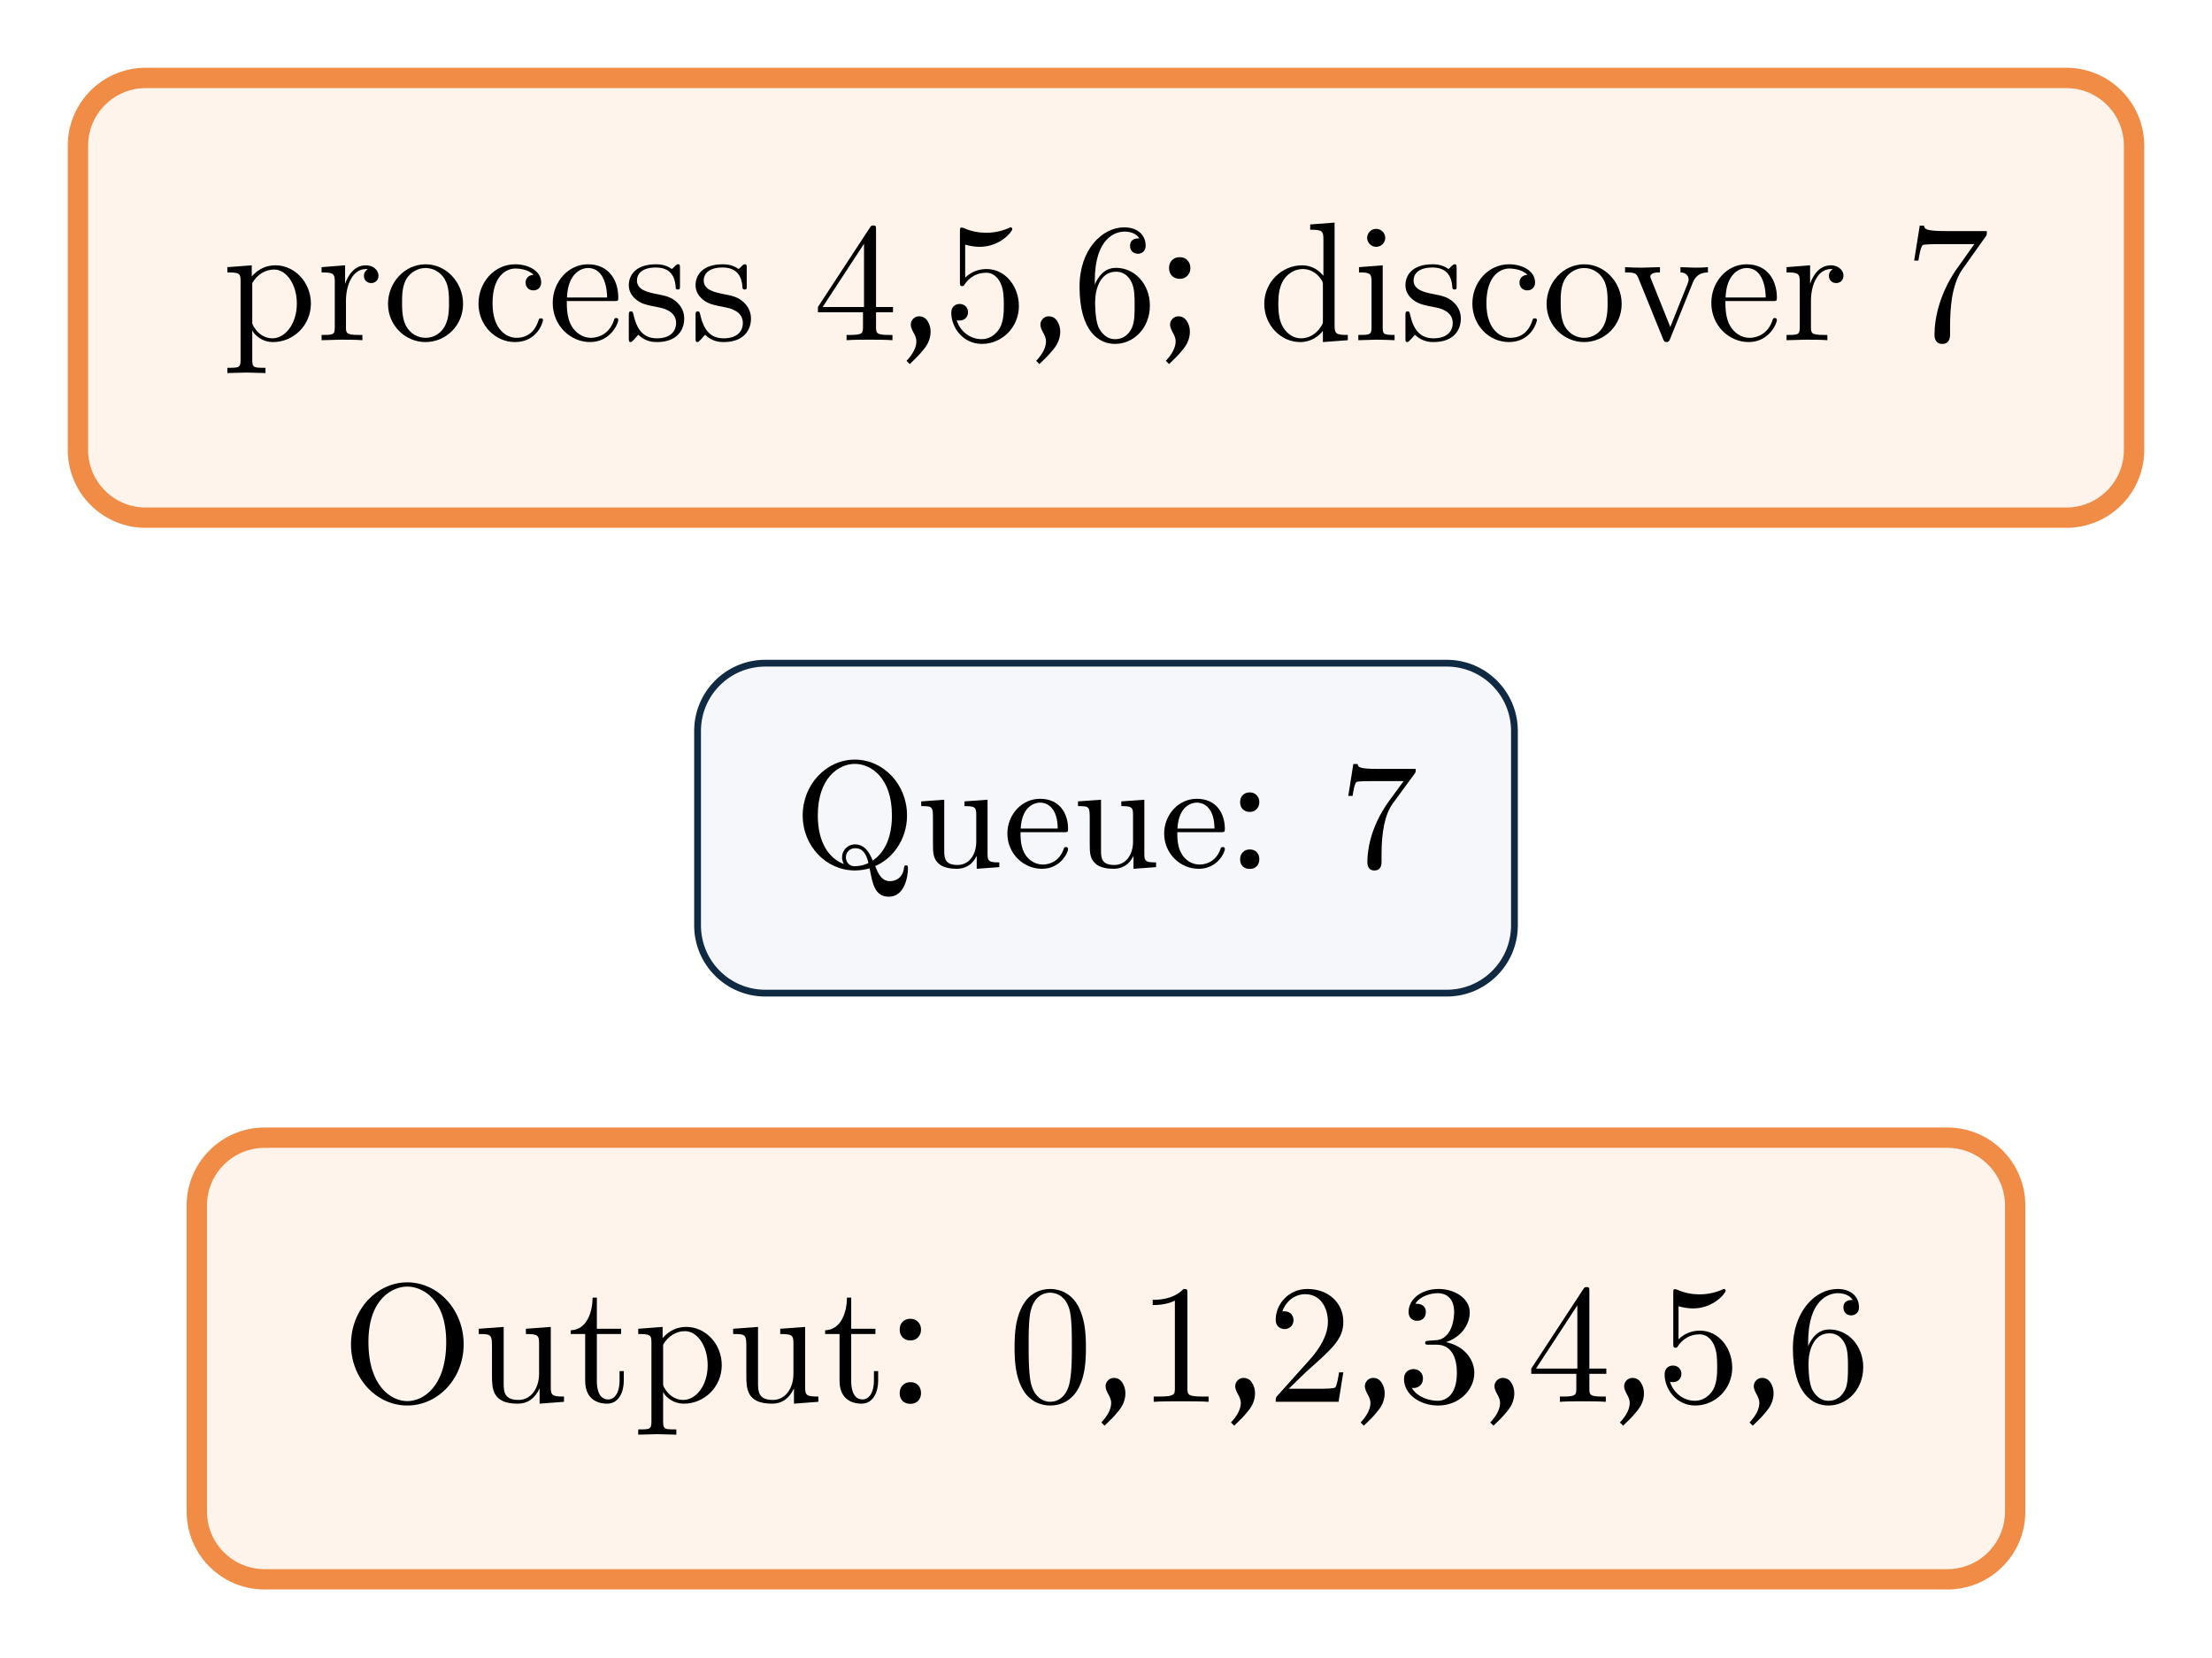
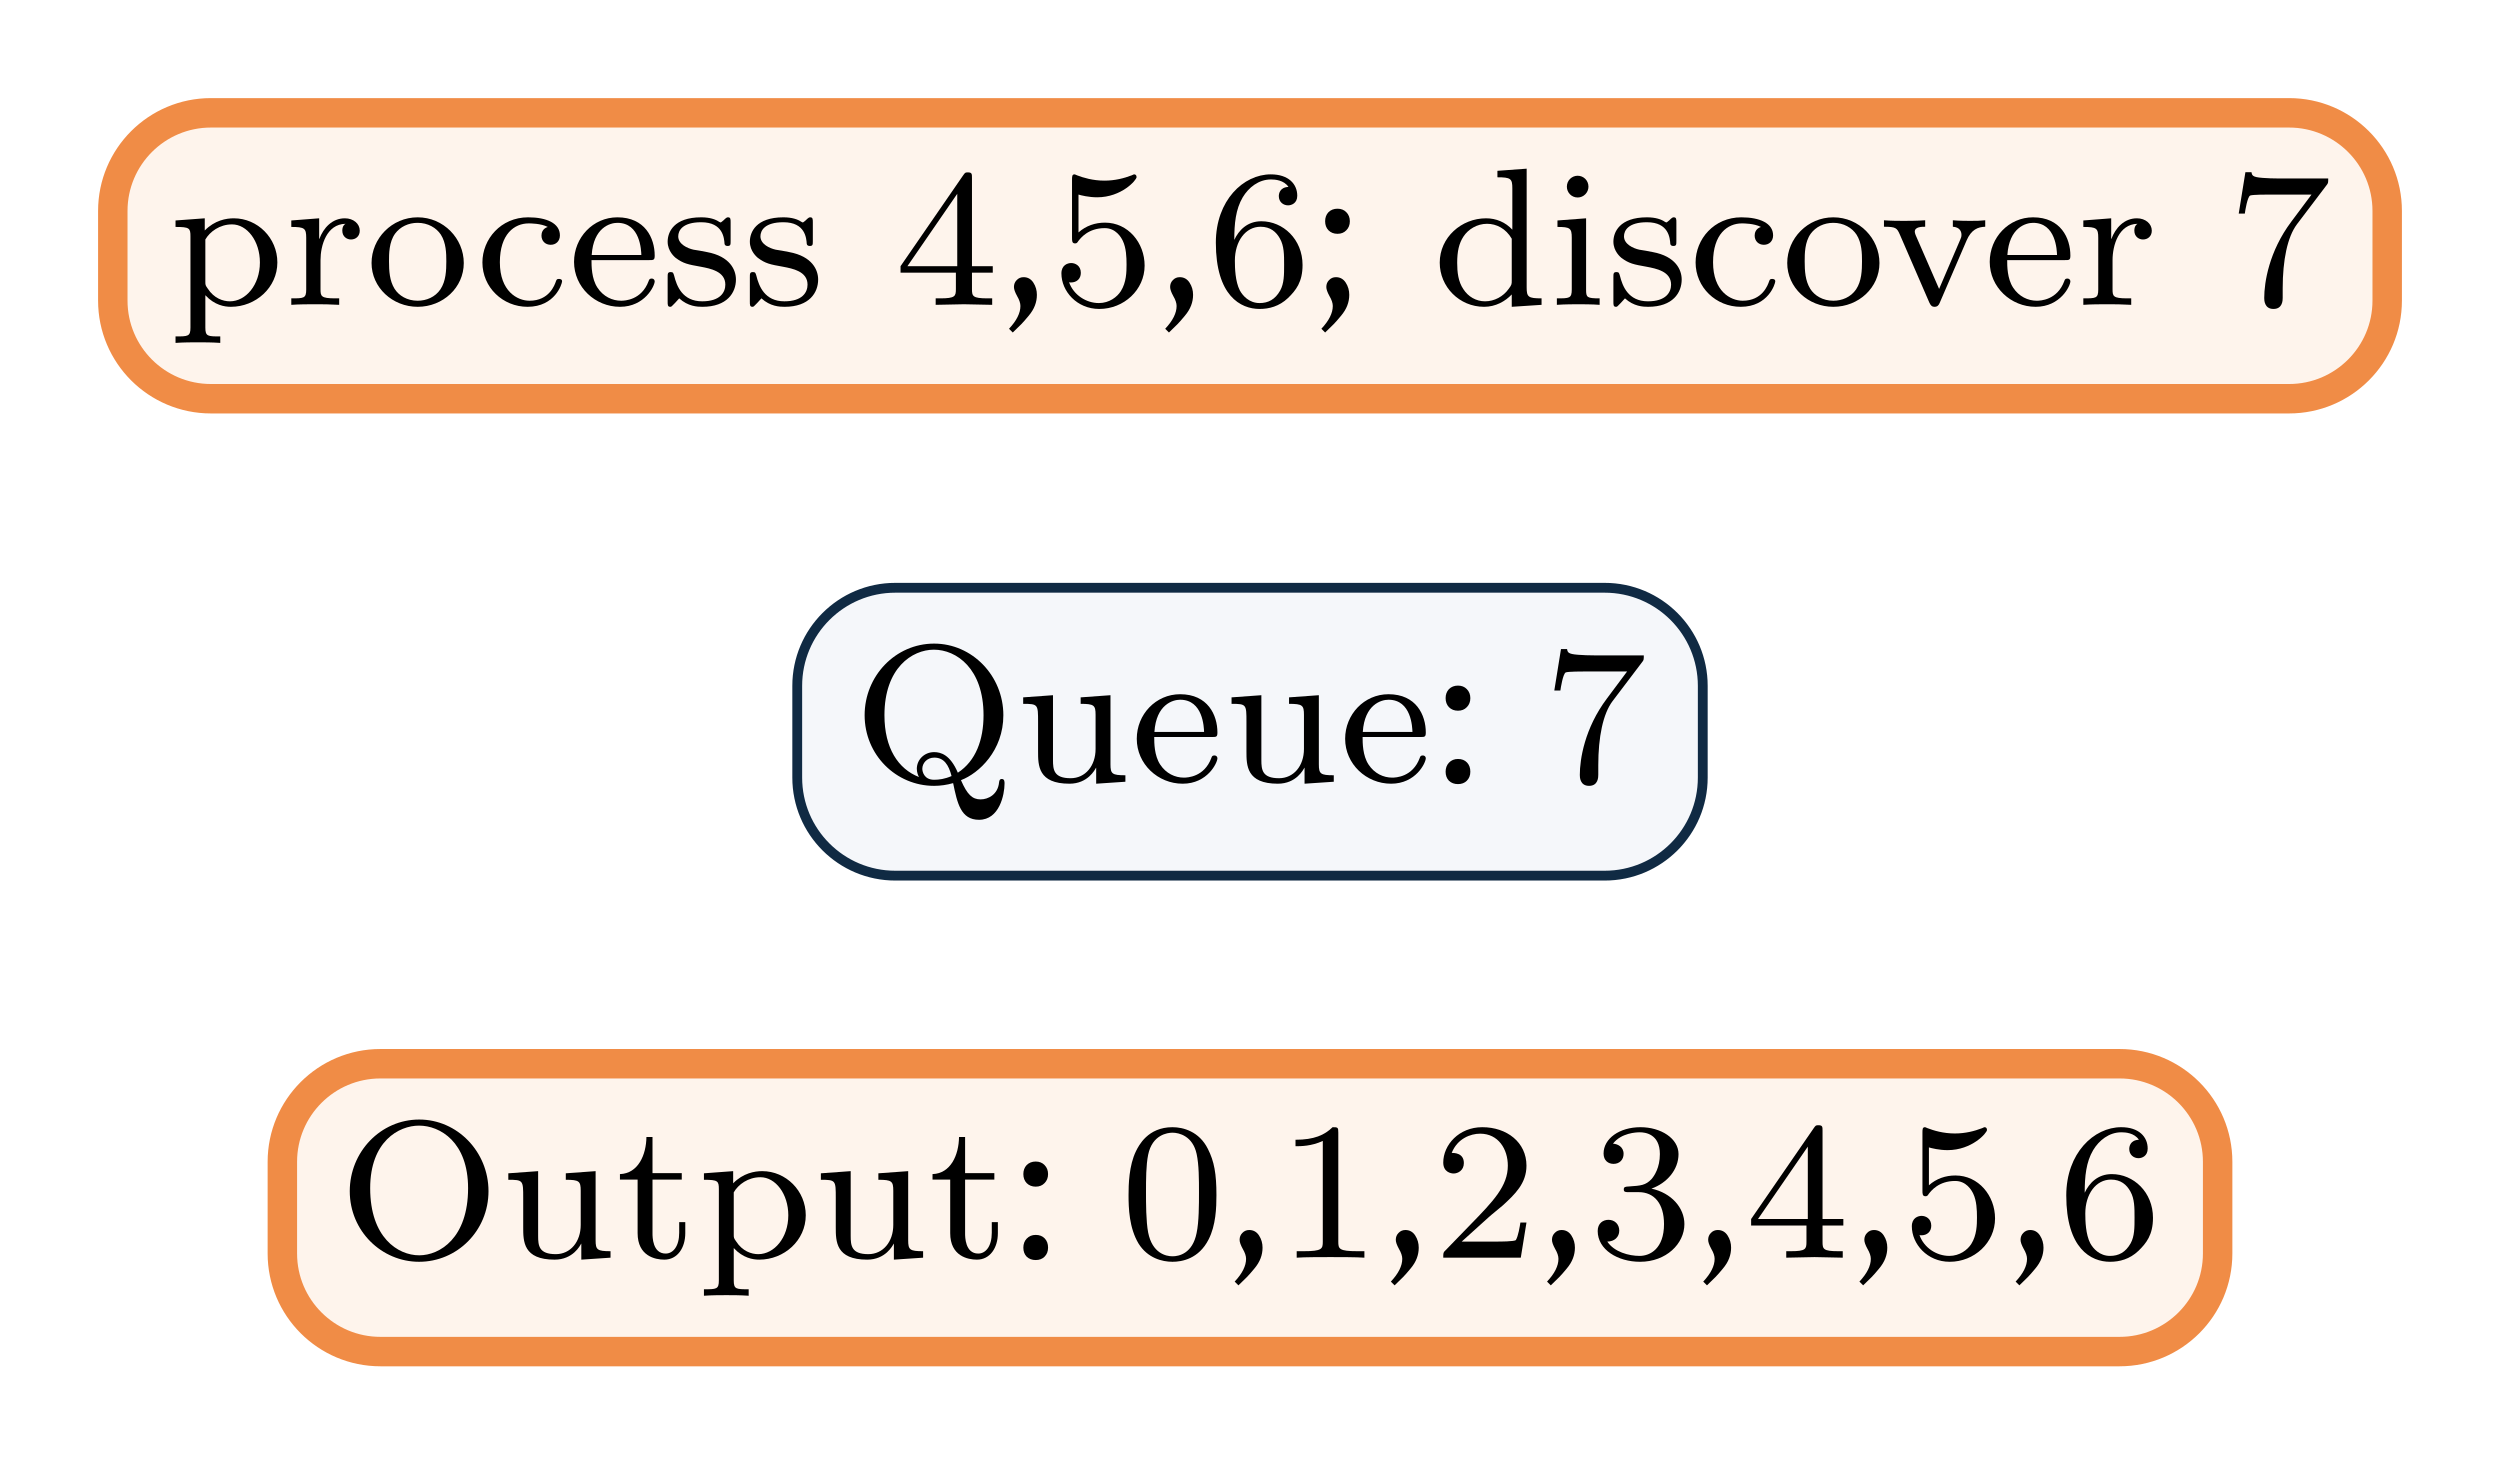
- <svg xmlns="http://www.w3.org/2000/svg" xmlns:xlink="http://www.w3.org/1999/xlink" version="1.1" width="130.044pt" height="97.437pt" viewBox="0 0 130.044 97.437">
+ <svg xmlns="http://www.w3.org/2000/svg" xmlns:xlink="http://www.w3.org/1999/xlink" version="1.1" width="101.548pt" height="59.483pt" viewBox="0 0 101.548 59.483">
  <defs>
-     <path id="g2-50" d="M3.83-1.067C3.83-1.13 3.785-1.184 3.705-1.184C3.615-1.184 3.588-1.121 3.579-1.085C3.274-.17 2.476-.152 2.341-.152C1.911-.152 1.543-.395 1.337-.7C1.041-1.139 1.032-1.677 1.032-2.054H3.588C3.785-2.054 3.83-2.054 3.83-2.243C3.83-3.166 3.328-4.019 2.18-4.019C1.103-4.019 .26-3.086 .26-1.973C.26-.798 1.202 .099 2.296 .099S3.83-.861 3.83-1.067ZM3.22-2.269H1.041C1.121-3.651 1.929-3.794 2.18-3.794C2.673-3.794 3.211-3.418 3.22-2.269Z" />
-     <path id="g2-90" d="M6.701 .081C6.701 0 6.701-.108 6.584-.108C6.521-.108 6.485-.054 6.476-.009C6.405 .771 5.795 .825 5.651 .825C5.167 .825 4.978 .44 4.772-.063C5.732-.457 6.647-1.561 6.647-3.041C6.647-4.871 5.256-6.324 3.579-6.324S.511-4.862 .511-3.041S1.911 .197 3.579 .197C3.893 .197 4.234 .135 4.449 .072C4.611 .96 4.745 1.74 5.579 1.74C6.512 1.74 6.701 .538 6.701 .081ZM5.759-3.041C5.759-1.857 5.4-.906 4.629-.386C4.449-.834 4.171-1.337 3.588-1.337C3.148-1.337 2.826-.987 2.826-.574C2.826-.359 2.933-.179 2.933-.179C2.063-.511 1.399-1.435 1.399-3.041C1.399-5.265 2.646-6.073 3.579-6.073S5.759-5.274 5.759-3.041ZM4.377-.242C4.117-.108 3.812-.054 3.579-.054C3.139-.054 3.05-.431 3.05-.574C3.05-.843 3.247-1.112 3.597-1.112C4.072-1.112 4.261-.736 4.377-.242Z" />
-     <path id="g2-100" d="M4.476-5.777H2.243C1.112-5.777 1.085-5.893 1.058-6.064H.807L.511-4.189H.762C.798-4.395 .87-4.898 .987-5.005C1.049-5.059 1.758-5.059 1.884-5.059H3.767L2.906-3.884C1.74-2.278 1.633-.816 1.633-.305C1.633-.206 1.633 .197 2.045 .197C2.467 .197 2.467-.197 2.467-.314V-.753C2.467-2.072 2.664-3.113 3.139-3.758L4.395-5.472C4.476-5.57 4.476-5.588 4.476-5.777Z" />
-     <path id="g2-109" d="M4.907 0V-.278C4.297-.278 4.216-.341 4.216-.78V-3.965L2.861-3.866V-3.588C3.471-3.588 3.552-3.525 3.552-3.086V-1.498C3.552-.7 3.104-.126 2.458-.126C1.713-.126 1.668-.511 1.668-.996V-3.965L.314-3.866V-3.588C1.005-3.588 1.005-3.561 1.005-2.763V-1.417C1.005-.834 1.005-.457 1.417-.144C1.677 .036 2.045 .099 2.404 .099C2.87 .099 3.31-.108 3.57-.646H3.579V.099L4.907 0Z" />
-     <path id="g1-15" d="M1.922-.508Q1.922-.229 1.823 .03Q1.723 .299 1.494 .568Q1.265 .847 1.125 .986T.697 1.404L.508 1.215Q1.086 .598 1.086 .06Q1.086-.159 .916-.448Q.757-.737 .757-.906Q.757-1.116 .896-1.255Q1.036-1.404 1.245-1.404Q1.564-1.404 1.743-1.125T1.922-.508Z" />
-     <path id="g1-29" d="M1.773-4.701Q1.952-4.522 1.952-4.243T1.773-3.785Q1.604-3.606 1.325-3.606T.867-3.785Q.697-3.964 .697-4.243T.867-4.701Q1.046-4.88 1.325-4.88T1.773-4.701ZM1.952-.508Q1.952-.229 1.773-.05Q1.604 .12 1.325 .12T.867-.05Q.697-.229 .697-.508T.867-.966Q1.046-1.155 1.325-1.155Q1.614-1.155 1.783-.976T1.952-.508Z" />
-     <path id="g1-30" d="M1.773-4.701Q1.952-4.522 1.952-4.243T1.773-3.785Q1.604-3.606 1.325-3.606T.867-3.785Q.697-3.964 .697-4.243T.867-4.701Q1.046-4.88 1.325-4.88T1.773-4.701ZM1.922-.508Q1.922-.229 1.823 .03Q1.723 .299 1.494 .568Q1.265 .847 1.125 .986T.697 1.404L.508 1.215Q1.086 .598 1.086 .06Q1.086-.159 .916-.448Q.757-.737 .757-.906Q.757-1.116 .896-1.255Q1.036-1.404 1.245-1.404Q1.564-1.404 1.743-1.125T1.922-.508Z" />
-     <use id="g3-29" xlink:href="#g1-29" transform="scale(.900602)" />
-     <path id="g0-43" d="M4.133-1.185C4.133-1.285 4.034-1.285 4.004-1.285C3.914-1.285 3.894-1.245 3.874-1.185C3.586-.259 2.938-.139 2.57-.139C2.042-.139 1.165-.568 1.165-2.171C1.165-3.795 1.982-4.213 2.51-4.213C2.6-4.213 3.227-4.203 3.576-3.845C3.167-3.815 3.108-3.516 3.108-3.386C3.108-3.127 3.287-2.928 3.566-2.928C3.825-2.928 4.024-3.098 4.024-3.396C4.024-4.074 3.267-4.462 2.5-4.462C1.255-4.462 .339-3.386 .339-2.151C.339-.876 1.325 .11 2.48 .11C3.815 .11 4.133-1.086 4.133-1.185Z" />
-     <path id="g0-47" d="M5.249 0V-.309C4.552-.309 4.472-.378 4.472-.867V-6.912L3.038-6.803V-6.494C3.735-6.494 3.815-6.424 3.815-5.936V-3.785C3.526-4.143 3.098-4.402 2.56-4.402C1.384-4.402 .339-3.426 .339-2.141C.339-.876 1.315 .11 2.45 .11C3.088 .11 3.536-.229 3.785-.548V.11L5.249 0ZM3.785-1.175C3.785-.996 3.785-.976 3.675-.807C3.376-.329 2.928-.11 2.5-.11C2.052-.11 1.693-.369 1.454-.747C1.195-1.155 1.165-1.723 1.165-2.131C1.165-2.5 1.185-3.098 1.474-3.546C1.683-3.855 2.062-4.183 2.6-4.183C2.948-4.183 3.366-4.034 3.675-3.586C3.785-3.416 3.785-3.396 3.785-3.217V-1.175Z" />
-     <path id="g0-50" d="M4.133-1.185C4.133-1.285 4.054-1.305 4.004-1.305C3.914-1.305 3.894-1.245 3.874-1.165C3.526-.139 2.629-.139 2.53-.139C2.032-.139 1.633-.438 1.404-.807C1.106-1.285 1.106-1.942 1.106-2.301H3.884C4.104-2.301 4.133-2.301 4.133-2.51C4.133-3.496 3.596-4.462 2.351-4.462C1.195-4.462 .279-3.436 .279-2.191C.279-.857 1.325 .11 2.47 .11C3.685 .11 4.133-.996 4.133-1.185ZM3.476-2.51H1.116C1.175-3.994 2.012-4.243 2.351-4.243C3.376-4.243 3.476-2.898 3.476-2.51Z" />
-     <path id="g0-56" d="M4.472-2.002C4.472-3.187 3.655-4.183 2.58-4.183C2.102-4.183 1.673-4.024 1.315-3.675V-5.617C1.514-5.558 1.843-5.488 2.161-5.488C3.386-5.488 4.084-6.394 4.084-6.524C4.084-6.584 4.054-6.633 3.984-6.633C3.984-6.633 3.954-6.633 3.904-6.603C3.705-6.514 3.217-6.315 2.55-6.315C2.151-6.315 1.693-6.384 1.225-6.594C1.145-6.623 1.106-6.623 1.106-6.623C1.006-6.623 1.006-6.544 1.006-6.384V-3.436C1.006-3.257 1.006-3.177 1.145-3.177C1.215-3.177 1.235-3.207 1.275-3.267C1.384-3.426 1.753-3.964 2.56-3.964C3.078-3.964 3.327-3.506 3.406-3.327C3.566-2.958 3.586-2.57 3.586-2.072C3.586-1.723 3.586-1.125 3.347-.707C3.108-.319 2.739-.06 2.281-.06C1.554-.06 .986-.588 .817-1.175C.847-1.165 .876-1.155 .986-1.155C1.315-1.155 1.484-1.404 1.484-1.643S1.315-2.131 .986-2.131C.847-2.131 .498-2.062 .498-1.604C.498-.747 1.185 .219 2.301 .219C3.456 .219 4.472-.737 4.472-2.002Z" />
-     <path id="g0-57" d="M4.691-1.643V-1.952H3.695V-6.484C3.695-6.683 3.695-6.743 3.536-6.743C3.446-6.743 3.416-6.743 3.337-6.623L.279-1.952V-1.643H2.928V-.777C2.928-.418 2.908-.309 2.171-.309H1.962V0C2.37-.03 2.888-.03 3.307-.03S4.253-.03 4.661 0V-.309H4.452C3.715-.309 3.695-.418 3.695-.777V-1.643H4.691ZM2.988-1.952H.558L2.988-5.667V-1.952Z" />
-     <path id="g0-66" d="M2.46 0V-.309C1.803-.309 1.763-.359 1.763-.747V-4.402L.369-4.293V-3.984C1.016-3.984 1.106-3.924 1.106-3.436V-.757C1.106-.309 .996-.309 .329-.309V0L1.424-.03C1.773-.03 2.121-.01 2.46 0ZM1.912-6.016C1.912-6.285 1.683-6.544 1.384-6.544C1.046-6.544 .847-6.265 .847-6.016C.847-5.747 1.076-5.488 1.374-5.488C1.713-5.488 1.912-5.767 1.912-6.016Z" />
-     <path id="g0-80" d="M7.181-3.376C7.181-5.408 5.677-7.022 3.864-7.022C2.082-7.022 .558-5.428 .558-3.376C.558-1.335 2.092 .219 3.864 .219C5.677 .219 7.181-1.365 7.181-3.376ZM6.155-3.516C6.155-.876 4.791-.04 3.874-.04C2.918-.04 1.584-.916 1.584-3.516C1.584-6.096 3.038-6.773 3.864-6.773C4.731-6.773 6.155-6.066 6.155-3.516Z" />
-     <path id="g0-81" d="M4.691-2.131C4.691-3.406 3.695-4.462 2.49-4.462C1.245-4.462 .279-3.376 .279-2.131C.279-.847 1.315 .11 2.48 .11C3.685 .11 4.691-.867 4.691-2.131ZM3.864-2.211C3.864-1.853 3.864-1.315 3.645-.876C3.426-.428 2.988-.139 2.49-.139C2.062-.139 1.623-.349 1.355-.807C1.106-1.245 1.106-1.853 1.106-2.211C1.106-2.6 1.106-3.137 1.345-3.576C1.614-4.034 2.082-4.243 2.48-4.243C2.918-4.243 3.347-4.024 3.606-3.596S3.864-2.59 3.864-2.211Z" />
-     <path id="g0-82" d="M4.173 0V-.309H3.855C2.958-.309 2.928-.418 2.928-.787V-6.374C2.928-6.613 2.928-6.633 2.699-6.633C2.082-5.996 1.205-5.996 .886-5.996V-5.687C1.086-5.687 1.673-5.687 2.191-5.946V-.787C2.191-.428 2.161-.309 1.265-.309H.946V0C1.295-.03 2.161-.03 2.56-.03S3.825-.03 4.173 0Z" />
-     <path id="g0-84" d="M5.189-2.151C5.189-3.416 4.223-4.402 3.108-4.402C2.331-4.402 1.912-3.964 1.713-3.745V-4.402L.279-4.293V-3.984C.986-3.984 1.056-3.924 1.056-3.486V1.175C1.056 1.623 .946 1.623 .279 1.623V1.932L1.394 1.902L2.52 1.932V1.623C1.853 1.623 1.743 1.623 1.743 1.175V-.498V-.588C1.793-.428 2.211 .11 2.968 .11C4.153 .11 5.189-.867 5.189-2.151ZM4.362-2.151C4.362-.946 3.665-.11 2.928-.11C2.53-.11 2.151-.309 1.882-.717C1.743-.926 1.743-.936 1.743-1.135V-3.357C2.032-3.864 2.52-4.153 3.028-4.153C3.755-4.153 4.362-3.277 4.362-2.151Z" />
-     <path id="g0-96" d="M3.625-3.795C3.625-4.113 3.317-4.402 2.888-4.402C2.161-4.402 1.803-3.735 1.663-3.307V-4.402L.279-4.293V-3.984C.976-3.984 1.056-3.914 1.056-3.426V-.757C1.056-.309 .946-.309 .279-.309V0L1.414-.03C1.813-.03 2.281-.03 2.679 0V-.309H2.47C1.733-.309 1.713-.418 1.713-.777V-2.311C1.713-3.297 2.131-4.183 2.888-4.183C2.958-4.183 2.978-4.183 2.998-4.173C2.968-4.163 2.769-4.044 2.769-3.785C2.769-3.506 2.978-3.357 3.197-3.357C3.376-3.357 3.625-3.476 3.625-3.795Z" />
-     <path id="g0-98" d="M3.586-1.275C3.586-1.803 3.287-2.102 3.167-2.221C2.839-2.54 2.45-2.619 2.032-2.699C1.474-2.809 .807-2.938 .807-3.516C.807-3.864 1.066-4.273 1.922-4.273C3.018-4.273 3.068-3.376 3.088-3.068C3.098-2.978 3.207-2.978 3.207-2.978C3.337-2.978 3.337-3.028 3.337-3.217V-4.223C3.337-4.392 3.337-4.462 3.227-4.462C3.177-4.462 3.157-4.462 3.028-4.343C2.998-4.303 2.898-4.213 2.859-4.183C2.48-4.462 2.072-4.462 1.922-4.462C.707-4.462 .329-3.795 .329-3.237C.329-2.888 .488-2.61 .757-2.39C1.076-2.131 1.355-2.072 2.072-1.932C2.291-1.892 3.108-1.733 3.108-1.016C3.108-.508 2.759-.11 1.982-.11C1.145-.11 .787-.677 .598-1.524C.568-1.653 .558-1.693 .458-1.693C.329-1.693 .329-1.623 .329-1.444V-.129C.329 .04 .329 .11 .438 .11C.488 .11 .498 .1 .687-.09C.707-.11 .707-.129 .886-.319C1.325 .1 1.773 .11 1.982 .11C3.127 .11 3.586-.558 3.586-1.275Z" />
-     <path id="g0-100" d="M4.831-6.414H2.41C1.195-6.414 1.175-6.544 1.135-6.733H.886L.558-4.681H.807C.837-4.841 .926-5.468 1.056-5.588C1.125-5.647 1.902-5.647 2.032-5.647H4.094L2.978-4.074C2.082-2.729 1.753-1.345 1.753-.329C1.753-.229 1.753 .219 2.211 .219S2.669-.229 2.669-.329V-.837C2.669-1.384 2.699-1.932 2.779-2.47C2.819-2.699 2.958-3.556 3.396-4.173L4.741-6.066C4.831-6.185 4.831-6.205 4.831-6.414Z" />
-     <path id="g0-101" d="M4.552-2.032C4.552-3.297 3.665-4.253 2.56-4.253C1.882-4.253 1.514-3.745 1.315-3.267V-3.506C1.315-6.026 2.55-6.384 3.058-6.384C3.297-6.384 3.715-6.325 3.934-5.986C3.785-5.986 3.386-5.986 3.386-5.538C3.386-5.229 3.625-5.08 3.845-5.08C4.004-5.08 4.303-5.169 4.303-5.558C4.303-6.155 3.864-6.633 3.038-6.633C1.763-6.633 .418-5.349 .418-3.147C.418-.488 1.574 .219 2.5 .219C3.606 .219 4.552-.717 4.552-2.032ZM3.655-2.042C3.655-1.564 3.655-1.066 3.486-.707C3.187-.11 2.729-.06 2.5-.06C1.872-.06 1.574-.657 1.514-.807C1.335-1.275 1.335-2.072 1.335-2.251C1.335-3.028 1.653-4.024 2.55-4.024C2.709-4.024 3.167-4.024 3.476-3.406C3.655-3.038 3.655-2.53 3.655-2.042Z" />
-     <path id="g0-105" d="M3.307-1.235V-1.803H3.058V-1.255C3.058-.518 2.759-.139 2.39-.139C1.723-.139 1.723-1.046 1.723-1.215V-3.984H3.147V-4.293H1.723V-6.125H1.474C1.464-5.309 1.165-4.243 .189-4.203V-3.984H1.036V-1.235C1.036-.01 1.962 .11 2.321 .11C3.028 .11 3.307-.598 3.307-1.235Z" />
-     <path id="g0-106" d="M4.552-1.703C4.552-2.52 3.924-3.297 2.888-3.506C3.705-3.775 4.283-4.472 4.283-5.259C4.283-6.076 3.406-6.633 2.45-6.633C1.444-6.633 .687-6.036 .687-5.279C.687-4.95 .906-4.761 1.195-4.761C1.504-4.761 1.703-4.98 1.703-5.269C1.703-5.767 1.235-5.767 1.086-5.767C1.394-6.255 2.052-6.384 2.41-6.384C2.819-6.384 3.366-6.165 3.366-5.269C3.366-5.149 3.347-4.572 3.088-4.133C2.789-3.655 2.45-3.625 2.201-3.615C2.121-3.606 1.882-3.586 1.813-3.586C1.733-3.576 1.663-3.566 1.663-3.466C1.663-3.357 1.733-3.357 1.902-3.357H2.341C3.157-3.357 3.526-2.679 3.526-1.703C3.526-.349 2.839-.06 2.4-.06C1.972-.06 1.225-.229 .876-.817C1.225-.767 1.534-.986 1.534-1.365C1.534-1.723 1.265-1.922 .976-1.922C.737-1.922 .418-1.783 .418-1.345C.418-.438 1.345 .219 2.43 .219C3.645 .219 4.552-.687 4.552-1.703Z" />
-     <path id="g0-107" d="M4.472-1.733H4.223C4.173-1.434 4.104-.996 4.004-.847C3.934-.767 3.277-.767 3.058-.767H1.265L2.321-1.793C3.874-3.167 4.472-3.705 4.472-4.701C4.472-5.837 3.576-6.633 2.361-6.633C1.235-6.633 .498-5.717 .498-4.831C.498-4.273 .996-4.273 1.026-4.273C1.195-4.273 1.544-4.392 1.544-4.801C1.544-5.06 1.365-5.319 1.016-5.319C.936-5.319 .916-5.319 .886-5.309C1.116-5.956 1.653-6.325 2.231-6.325C3.137-6.325 3.566-5.518 3.566-4.701C3.566-3.904 3.068-3.117 2.52-2.5L.608-.369C.498-.259 .498-.239 .498 0H4.193L4.472-1.733Z" />
-     <path id="g0-109" d="M5.329 0V-.309C4.631-.309 4.552-.378 4.552-.867V-4.402L3.088-4.293V-3.984C3.785-3.984 3.864-3.914 3.864-3.426V-1.653C3.864-.787 3.386-.11 2.659-.11C1.823-.11 1.783-.578 1.783-1.096V-4.402L.319-4.293V-3.984C1.096-3.984 1.096-3.954 1.096-3.068V-1.574C1.096-.797 1.096 .11 2.61 .11C3.167 .11 3.606-.169 3.894-.787V.11L5.329 0Z" />
-     <path id="g0-112" d="M5.06-3.984V-4.293C4.831-4.273 4.542-4.263 4.313-4.263L3.446-4.293V-3.984C3.815-3.974 3.924-3.745 3.924-3.556C3.924-3.466 3.904-3.426 3.864-3.317L2.849-.777L1.733-3.556C1.673-3.685 1.673-3.725 1.673-3.725C1.673-3.984 2.062-3.984 2.241-3.984V-4.293L1.155-4.263C.886-4.263 .488-4.273 .189-4.293V-3.984C.817-3.984 .857-3.924 .986-3.615L2.42-.08C2.48 .06 2.5 .11 2.629 .11S2.799 .02 2.839-.08L4.143-3.317C4.233-3.546 4.402-3.974 5.06-3.984Z" />
-     <path id="g0-121" d="M4.582-3.187C4.582-3.984 4.532-4.781 4.183-5.518C3.725-6.474 2.908-6.633 2.49-6.633C1.892-6.633 1.165-6.374 .757-5.448C.438-4.761 .388-3.984 .388-3.187C.388-2.44 .428-1.544 .837-.787C1.265 .02 1.992 .219 2.48 .219C3.018 .219 3.775 .01 4.213-.936C4.532-1.623 4.582-2.4 4.582-3.187ZM3.755-3.307C3.755-2.56 3.755-1.882 3.645-1.245C3.496-.299 2.928 0 2.48 0C2.092 0 1.504-.249 1.325-1.205C1.215-1.803 1.215-2.719 1.215-3.307C1.215-3.944 1.215-4.602 1.295-5.139C1.484-6.325 2.231-6.414 2.48-6.414C2.809-6.414 3.466-6.235 3.655-5.249C3.755-4.691 3.755-3.934 3.755-3.307Z" />
+     <path id="g1-15" d="M1.538-.406Q1.538-.183 1.459 .024Q1.379 .239 1.196 .454Q1.012 .677 .901 .789T.558 1.124L.406 .972Q.869 .478 .869 .048Q.869-.128 .733-.359Q.606-.59 .606-.725Q.606-.893 .717-1.004Q.829-1.124 .996-1.124Q1.251-1.124 1.395-.901T1.538-.406Z" />
+     <path id="g1-29" d="M1.419-3.762Q1.562-3.618 1.562-3.395T1.419-3.029Q1.283-2.885 1.06-2.885T.693-3.029Q.558-3.172 .558-3.395T.693-3.762Q.837-3.905 1.06-3.905T1.419-3.762ZM1.562-.406Q1.562-.183 1.419-.04Q1.283 .096 1.06 .096T.693-.04Q.558-.183 .558-.406T.693-.773Q.837-.925 1.06-.925Q1.291-.925 1.427-.781T1.562-.406Z" />
+     <path id="g1-30" d="M1.419-3.762Q1.562-3.618 1.562-3.395T1.419-3.029Q1.283-2.885 1.06-2.885T.693-3.029Q.558-3.172 .558-3.395T.693-3.762Q.837-3.905 1.06-3.905T1.419-3.762ZM1.538-.406Q1.538-.183 1.459 .024Q1.379 .239 1.196 .454Q1.012 .677 .901 .789T.558 1.124L.406 .972Q.869 .478 .869 .048Q.869-.128 .733-.359Q.606-.59 .606-.725Q.606-.893 .717-1.004Q.829-1.124 .996-1.124Q1.251-1.124 1.395-.901T1.538-.406Z" />
+     <path id="g0-43" d="M3.515-.956C3.515-1.052 3.411-1.052 3.387-1.052C3.331-1.052 3.292-1.044 3.268-.964C3.212-.797 2.989-.167 2.192-.167C1.698-.167 .988-.55 .988-1.729C.988-2.877 1.578-3.308 2.16-3.308C2.232-3.308 2.654-3.308 2.933-3.164C2.71-3.092 2.678-2.909 2.678-2.813C2.678-2.598 2.829-2.439 3.053-2.439C3.26-2.439 3.427-2.582 3.427-2.821C3.427-3.316 2.885-3.555 2.136-3.555C1.028-3.555 .279-2.67 .279-1.722C.279-.709 1.108 .08 2.112 .08C3.236 .08 3.515-.861 3.515-.956Z" />
+     <path id="g0-47" d="M4.415 0V-.263C3.873-.263 3.81-.319 3.81-.709V-5.531L2.622-5.444V-5.181C3.164-5.181 3.228-5.125 3.228-4.734V-3.053C2.949-3.355 2.574-3.515 2.16-3.515C1.164-3.515 .279-2.742 .279-1.714C.279-.733 1.076 .08 2.08 .08C2.55 .08 2.941-.143 3.204-.422V.08L4.415 0ZM3.204-.988C3.204-.845 3.204-.813 3.084-.654C2.861-.335 2.495-.143 2.12-.143C1.753-.143 1.435-.335 1.243-.63C1.028-.94 .988-1.331 .988-1.706C.988-2.168 1.06-2.495 1.243-2.774C1.435-3.068 1.793-3.292 2.2-3.292C2.582-3.292 2.965-3.1 3.204-2.686V-.988Z" />
+     <path id="g0-50" d="M3.515-.956C3.515-.988 3.491-1.068 3.387-1.068C3.3-1.068 3.284-1.012 3.268-.964C2.981-.191 2.295-.167 2.152-.167C1.793-.167 1.427-.335 1.188-.701S.948-1.578 .948-1.817H3.292C3.467-1.817 3.515-1.817 3.515-2C3.515-2.71 3.124-3.555 2-3.555C1.012-3.555 .239-2.734 .239-1.745C.239-.717 1.1 .08 2.104 .08C3.116 .08 3.515-.773 3.515-.956ZM2.973-2.024H.956C1.028-3.14 1.706-3.331 2-3.331C2.933-3.331 2.965-2.208 2.973-2.024Z" />
+     <path id="g0-56" d="M3.802-1.594C3.802-2.519 3.132-3.339 2.192-3.339C1.793-3.339 1.419-3.212 1.116-2.941V-4.479C1.219-4.447 1.538-4.368 1.873-4.368C2.869-4.368 3.475-5.069 3.475-5.188C3.475-5.276 3.419-5.3 3.379-5.3C3.379-5.3 3.347-5.3 3.276-5.26C2.965-5.141 2.598-5.045 2.168-5.045C1.698-5.045 1.307-5.165 1.06-5.26C.98-5.3 .956-5.3 .956-5.3C.853-5.3 .853-5.212 .853-5.069V-2.734C.853-2.59 .853-2.495 .98-2.495C1.044-2.495 1.068-2.526 1.108-2.59C1.203-2.71 1.506-3.116 2.184-3.116C2.63-3.116 2.845-2.75 2.917-2.598C3.053-2.311 3.068-1.945 3.068-1.634C3.068-1.339 3.06-.909 2.837-.558C2.686-.319 2.367-.072 1.945-.072C1.427-.072 .917-.399 .733-.917C.757-.909 .813-.909 .813-.909C1.036-.909 1.211-1.052 1.211-1.299C1.211-1.594 .98-1.698 .821-1.698C.677-1.698 .422-1.618 .422-1.275C.422-.558 1.044 .167 1.961 .167C2.957 .167 3.802-.606 3.802-1.594Z" />
+     <path id="g0-57" d="M3.985-1.307V-1.57H3.14V-5.157C3.14-5.316 3.14-5.38 2.973-5.38C2.869-5.38 2.861-5.372 2.782-5.26L.239-1.57V-1.307H2.487V-.646C2.487-.351 2.463-.263 1.849-.263H1.666V0L2.813-.024L3.961 0V-.263H3.778C3.164-.263 3.14-.351 3.14-.646V-1.307H3.985ZM2.542-1.57H.518L2.542-4.511V-1.57Z" />
+     <path id="g0-66" d="M2.072 0V-.263C1.554-.263 1.522-.303 1.522-.614V-3.515L.359-3.427V-3.164C.869-3.164 .94-3.116 .94-2.726V-.622C.94-.263 .845-.263 .335-.263V0C.646-.024 1.092-.024 1.211-.024C1.315-.024 1.793-.024 2.072 0ZM1.618-4.798C1.618-5.061 1.411-5.244 1.18-5.244S.741-5.061 .741-4.798C.741-4.567 .925-4.36 1.18-4.36C1.427-4.36 1.618-4.567 1.618-4.798Z" />
+     <path id="g0-80" d="M6.105-2.702C6.105-4.304 4.838-5.611 3.292-5.611C1.722-5.611 .47-4.296 .47-2.702C.47-1.076 1.769 .167 3.284 .167C4.83 .167 6.105-1.092 6.105-2.702ZM5.276-2.821C5.276-.797 4.128-.096 3.292-.096C2.423-.096 1.299-.821 1.299-2.821C1.299-4.726 2.463-5.364 3.284-5.364C4.144-5.364 5.276-4.694 5.276-2.821Z" />
+     <path id="g0-81" d="M3.985-1.698C3.985-2.694 3.164-3.555 2.112-3.555S.239-2.694 .239-1.698S1.092 .08 2.112 .08C3.14 .08 3.985-.701 3.985-1.698ZM3.276-1.769C3.276-1.403 3.26-.964 3.037-.63C2.821-.311 2.463-.167 2.112-.167C1.682-.167 1.347-.375 1.172-.654C.972-.98 .948-1.371 .948-1.769C.948-2.072 .948-2.55 1.196-2.893C1.403-3.172 1.737-3.331 2.112-3.331C2.526-3.331 2.869-3.132 3.053-2.853C3.268-2.519 3.276-2.088 3.276-1.769Z" />
+     <path id="g0-82" d="M3.563 0V-.263H3.284C2.526-.263 2.503-.359 2.503-.654V-5.077C2.503-5.292 2.487-5.3 2.271-5.3C1.945-4.981 1.522-4.79 .765-4.79V-4.527C.98-4.527 1.411-4.527 1.873-4.742V-.654C1.873-.359 1.849-.263 1.092-.263H.813V0C1.14-.024 1.825-.024 2.184-.024S3.236-.024 3.563 0Z" />
+     <path id="g0-84" d="M4.415-1.722C4.415-2.718 3.61-3.515 2.646-3.515C2.335-3.515 1.873-3.435 1.466-3.021V-3.515L.279-3.427V-3.164C.845-3.164 .885-3.116 .885-2.782V.925C.885 1.283 .789 1.283 .279 1.283V1.546C.622 1.522 .972 1.522 1.188 1.522C1.419 1.522 1.753 1.522 2.096 1.546V1.283C1.586 1.283 1.49 1.283 1.49 .925V-.391C1.865 .016 2.271 .08 2.526 .08C3.539 .08 4.415-.701 4.415-1.722ZM3.706-1.722C3.706-.805 3.132-.143 2.487-.143C2.208-.143 1.841-.263 1.586-.662C1.49-.797 1.49-.805 1.49-.956V-2.654C1.674-2.973 2.072-3.268 2.574-3.268C3.188-3.268 3.706-2.59 3.706-1.722Z" />
+     <path id="g0-90" d="M6.153 .072C6.153 0 6.153-.112 6.041-.112C5.946-.112 5.938-.024 5.93 .032C5.882 .518 5.491 .717 5.181 .717C4.846 .717 4.639 .526 4.383-.064C5.117-.343 6.105-1.267 6.105-2.702C6.105-4.304 4.838-5.611 3.292-5.611C1.722-5.611 .47-4.296 .47-2.702C.47-1.092 1.745 .167 3.292 .167C3.547 .167 3.818 .128 4.065 .056C4.232 .869 4.376 1.546 5.117 1.546C5.946 1.546 6.153 .526 6.153 .072ZM5.3-2.702C5.3-1.706 4.989-.845 4.256-.367C3.945-1.1 3.563-1.203 3.292-1.203C2.893-1.203 2.59-.893 2.59-.526C2.59-.375 2.646-.247 2.678-.191C1.833-.518 1.275-1.363 1.275-2.702C1.275-4.623 2.399-5.364 3.284-5.364C4.2-5.364 5.3-4.599 5.3-2.702ZM4.001-.231C3.73-.112 3.491-.08 3.292-.08C2.877-.08 2.813-.422 2.813-.526C2.813-.749 2.997-.98 3.3-.98C3.69-.98 3.881-.693 4.001-.231Z" />
+     <path id="g0-96" d="M3.06-3.013C3.06-3.292 2.805-3.515 2.455-3.515C1.937-3.515 1.586-3.124 1.419-2.678H1.411V-3.515L.279-3.427V-3.164C.821-3.164 .885-3.108 .885-2.718V-.622C.885-.263 .789-.263 .279-.263V0C.59-.024 1.028-.024 1.219-.024C1.69-.024 1.706-.024 2.224 0V-.263H2.064C1.482-.263 1.466-.351 1.466-.638V-1.817C1.466-2.415 1.714-3.276 2.479-3.292C2.431-3.26 2.351-3.196 2.351-3.013C2.351-2.766 2.542-2.654 2.702-2.654C2.893-2.654 3.06-2.782 3.06-3.013Z" />
+     <path id="g0-98" d="M3.053-1.028C3.053-1.411 2.821-1.969 1.873-2.144C1.809-2.16 1.363-2.24 1.331-2.24C1.084-2.295 .709-2.463 .709-2.782C.709-3.021 .885-3.355 1.642-3.355C2.534-3.355 2.574-2.702 2.59-2.479C2.598-2.415 2.654-2.391 2.71-2.391C2.837-2.391 2.837-2.447 2.837-2.598V-3.347C2.837-3.475 2.837-3.555 2.734-3.555C2.694-3.555 2.67-3.555 2.542-3.427C2.526-3.419 2.455-3.347 2.431-3.347C2.431-3.347 2.407-3.347 2.359-3.379C2.232-3.467 2-3.555 1.642-3.555C.526-3.555 .279-2.949 .279-2.566C.279-2.168 .574-1.937 .598-1.913C.917-1.674 1.1-1.642 1.634-1.546C2.008-1.474 2.622-1.363 2.622-.821C2.622-.51 2.415-.143 1.682-.143C.877-.143 .646-.765 .542-1.188C.51-1.291 .502-1.331 .406-1.331C.279-1.331 .279-1.267 .279-1.116V-.128C.279 0 .279 .08 .383 .08C.43 .08 .438 .072 .582-.08C.622-.12 .709-.223 .749-.263C1.108 .064 1.482 .08 1.69 .08C2.702 .08 3.053-.502 3.053-1.028Z" />
+     <path id="g0-100" d="M4.105-5.133H2.08C1.881-5.133 1.634-5.141 1.435-5.157C1.02-5.188 1.012-5.26 .988-5.388H.741L.47-3.706H.717C.733-3.826 .821-4.376 .932-4.439C1.02-4.479 1.618-4.479 1.737-4.479H3.427L2.606-3.379C1.698-2.168 1.506-.909 1.506-.279C1.506-.199 1.506 .167 1.881 .167S2.256-.191 2.256-.287V-.669C2.256-1.817 2.447-2.758 2.837-3.276L4.033-4.854C4.105-4.941 4.105-4.957 4.105-5.133Z" />
+     <path id="g0-101" d="M3.873-1.618C3.873-2.662 3.084-3.395 2.2-3.395C1.626-3.395 1.283-3.029 1.1-2.638C1.1-3.3 1.156-3.881 1.443-4.368C1.682-4.766 2.088-5.093 2.59-5.093C2.75-5.093 3.116-5.069 3.3-4.79C2.941-4.774 2.909-4.503 2.909-4.415C2.909-4.176 3.092-4.041 3.284-4.041C3.427-4.041 3.658-4.128 3.658-4.431C3.658-4.91 3.3-5.3 2.582-5.3C1.474-5.3 .351-4.248 .351-2.526C.351-.367 1.355 .167 2.128 .167C2.511 .167 2.925 .064 3.284-.279C3.602-.59 3.873-.925 3.873-1.618ZM3.124-1.626C3.124-1.219 3.124-.869 2.965-.582C2.758-.215 2.479-.072 2.128-.072C1.706-.072 1.443-.367 1.323-.59C1.14-.948 1.124-1.49 1.124-1.793C1.124-2.582 1.554-3.172 2.168-3.172C2.566-3.172 2.805-2.965 2.957-2.686C3.124-2.391 3.124-2.032 3.124-1.626Z" />
+     <path id="g0-105" d="M2.813-.996V-1.443H2.566V-1.012C2.566-.462 2.319-.167 2.016-.167C1.482-.167 1.482-.853 1.482-.98V-3.172H2.67V-3.435H1.482V-4.902H1.235C1.227-4.176 .901-3.419 .159-3.395V-3.172H.877V-.996C.877-.064 1.594 .08 1.961 .08C2.495 .08 2.813-.399 2.813-.996Z" />
+     <path id="g0-106" d="M3.873-1.363C3.873-2.024 3.347-2.63 2.534-2.805C3.164-3.029 3.634-3.571 3.634-4.208S2.917-5.3 2.088-5.3C1.235-5.3 .59-4.838 .59-4.232C.59-3.937 .789-3.81 .996-3.81C1.243-3.81 1.403-3.985 1.403-4.216C1.403-4.511 1.148-4.623 .972-4.631C1.307-5.069 1.921-5.093 2.064-5.093C2.271-5.093 2.877-5.029 2.877-4.208C2.877-3.65 2.646-3.316 2.534-3.188C2.295-2.941 2.112-2.925 1.626-2.893C1.474-2.885 1.411-2.877 1.411-2.774C1.411-2.662 1.482-2.662 1.618-2.662H2.016C2.646-2.662 3.045-2.2 3.045-1.363C3.045-.367 2.479-.072 2.056-.072C1.618-.072 1.02-.231 .741-.654C1.028-.654 1.227-.837 1.227-1.1C1.227-1.355 1.044-1.538 .789-1.538C.574-1.538 .351-1.403 .351-1.084C.351-.327 1.164 .167 2.072 .167C3.132 .167 3.873-.566 3.873-1.363Z" />
+     <path id="g0-107" d="M3.802-1.427H3.555C3.531-1.267 3.467-.869 3.371-.717C3.323-.654 2.718-.654 2.59-.654H1.172L2.248-1.626C2.375-1.745 2.71-2.008 2.837-2.12C3.331-2.574 3.802-3.013 3.802-3.738C3.802-4.686 3.005-5.3 2.008-5.3C1.052-5.3 .422-4.575 .422-3.865C.422-3.475 .733-3.419 .845-3.419C1.012-3.419 1.259-3.539 1.259-3.842C1.259-4.256 .861-4.256 .765-4.256C.996-4.838 1.53-5.037 1.921-5.037C2.662-5.037 3.045-4.407 3.045-3.738C3.045-2.909 2.463-2.303 1.522-1.339L.518-.303C.422-.215 .422-.199 .422 0H3.571L3.802-1.427Z" />
+     <path id="g0-109" d="M4.479 0V-.263C3.937-.263 3.873-.319 3.873-.709V-3.515L2.662-3.427V-3.164C3.204-3.164 3.268-3.108 3.268-2.718V-1.331C3.268-.646 2.853-.143 2.256-.143C1.57-.143 1.538-.486 1.538-.885V-3.515L.327-3.427V-3.164C.932-3.164 .932-3.14 .932-2.431V-1.235C.932-.662 .932 .08 2.208 .08C2.957 .08 3.244-.494 3.284-.566H3.292V.08L4.479 0Z" />
+     <path id="g0-112" d="M4.288-3.172V-3.435C4.009-3.411 3.993-3.411 3.666-3.411C3.594-3.411 3.22-3.411 2.973-3.435V-3.172C3.252-3.156 3.323-2.981 3.323-2.845C3.323-2.766 3.308-2.726 3.276-2.654L2.415-.646L1.474-2.805C1.427-2.909 1.427-2.973 1.427-2.973C1.427-3.172 1.714-3.172 1.849-3.172V-3.435C1.506-3.411 1.132-3.411 .98-3.411C.813-3.411 .43-3.411 .175-3.435V-3.172C.662-3.172 .701-3.124 .821-2.853L2.016-.096C2.072 .024 2.12 .08 2.232 .08S2.399 .016 2.439-.08L3.531-2.614C3.722-3.06 3.993-3.164 4.288-3.172Z" />
+     <path id="g0-121" d="M3.897-2.542C3.897-3.395 3.81-3.913 3.547-4.423C3.196-5.125 2.55-5.3 2.112-5.3C1.108-5.3 .741-4.551 .63-4.328C.343-3.746 .327-2.957 .327-2.542C.327-2.016 .351-1.211 .733-.574C1.1 .016 1.69 .167 2.112 .167C2.495 .167 3.18 .048 3.579-.741C3.873-1.315 3.897-2.024 3.897-2.542ZM3.188-2.638C3.188-2.168 3.188-1.451 3.092-1.004C2.925-.167 2.375-.056 2.112-.056C1.841-.056 1.291-.183 1.124-1.02C1.036-1.474 1.036-2.224 1.036-2.638C1.036-3.188 1.036-3.746 1.124-4.184C1.291-4.997 1.913-5.077 2.112-5.077C2.383-5.077 2.933-4.941 3.092-4.216C3.188-3.778 3.188-3.18 3.188-2.638Z" />
  </defs>
  <g id="page1">
-     <path d="M121.477 4.582H8.567C6.366 4.582 4.582 6.366 4.582 8.567V26.452C4.582 28.653 6.366 30.437 8.567 30.437H121.477C123.678 30.437 125.462 28.653 125.462 26.452V8.567C125.462 6.366 123.678 4.582 121.477 4.582Z" fill="#fef4ec" />
-     <path d="M121.477 4.582H8.567C6.366 4.582 4.582 6.366 4.582 8.567V26.452C4.582 28.653 6.366 30.437 8.567 30.437H121.477C123.678 30.437 125.462 28.653 125.462 26.452V8.567C125.462 6.366 123.678 4.582 121.477 4.582Z" stroke="#f08c46" fill="none" stroke-width="1.196" stroke-miterlimit="10" />
-     <g transform="matrix(1.000265 0 0 1.000265 .000002 97.437)">
-       <use x="13.084" y="-77.415" xlink:href="#g0-84" />
-       <use x="18.621" y="-77.415" xlink:href="#g0-96" />
-       <use x="22.526" y="-77.415" xlink:href="#g0-81" />
-       <use x="27.784" y="-77.415" xlink:href="#g0-43" />
-       <use x="32.207" y="-77.415" xlink:href="#g0-50" />
-       <use x="36.629" y="-77.415" xlink:href="#g0-98" />
-       <use x="40.553" y="-77.415" xlink:href="#g0-98" />
-       <use x="47.794" y="-77.415" xlink:href="#g0-57" />
-       <use x="52.774" y="-77.415" xlink:href="#g1-15" />
-       <use x="55.413" y="-77.415" xlink:href="#g0-56" />
-       <use x="60.393" y="-77.415" xlink:href="#g1-15" />
-       <use x="63.032" y="-77.415" xlink:href="#g0-101" />
-       <use x="68.013" y="-77.415" xlink:href="#g1-30" />
-       <use x="73.968" y="-77.415" xlink:href="#g0-47" />
-       <use x="79.506" y="-77.415" xlink:href="#g0-66" />
-       <use x="82.275" y="-77.415" xlink:href="#g0-98" />
-       <use x="86.199" y="-77.415" xlink:href="#g0-43" />
-       <use x="90.622" y="-77.415" xlink:href="#g0-81" />
-       <use x="95.323" y="-77.415" xlink:href="#g0-112" />
-       <use x="100.303" y="-77.415" xlink:href="#g0-50" />
-       <use x="104.725" y="-77.415" xlink:href="#g0-96" />
-       <use x="111.946" y="-77.415" xlink:href="#g0-100" />
+     <path d="M92.98 4.583H8.568C6.367 4.583 4.582 6.367 4.582 8.568V12.211C4.582 14.412 6.367 16.196 8.568 16.196H92.98C95.181 16.196 96.966 14.412 96.966 12.211V8.568C96.966 6.367 95.181 4.583 92.98 4.583Z" fill="#fef4ec" />
+     <path d="M92.98 4.583H8.568C6.367 4.583 4.582 6.367 4.582 8.568V12.211C4.582 14.412 6.367 16.196 8.568 16.196H92.98C95.181 16.196 96.966 14.412 96.966 12.211V8.568C96.966 6.367 95.181 4.583 92.98 4.583Z" stroke="#f08c46" fill="none" stroke-width="1.196" stroke-miterlimit="10" />
+     <g transform="matrix(1.000014 0 0 1.000014 -.000002 59.48301)">
+       <use x="6.851" y="-47.1" xlink:href="#g0-84" />
+       <use x="11.553" y="-47.1" xlink:href="#g0-96" />
+       <use x="14.853" y="-47.1" xlink:href="#g0-81" />
+       <use x="19.316" y="-47.1" xlink:href="#g0-43" />
+       <use x="23.078" y="-47.1" xlink:href="#g0-50" />
+       <use x="26.84" y="-47.1" xlink:href="#g0-98" />
+       <use x="30.179" y="-47.1" xlink:href="#g0-98" />
+       <use x="36.34" y="-47.1" xlink:href="#g0-57" />
+       <use x="40.579" y="-47.1" xlink:href="#g1-15" />
+       <use x="42.691" y="-47.1" xlink:href="#g0-56" />
+       <use x="46.923" y="-47.1" xlink:href="#g1-15" />
+       <use x="49.035" y="-47.1" xlink:href="#g0-101" />
+       <use x="53.267" y="-47.1" xlink:href="#g1-30" />
+       <use x="58.201" y="-47.1" xlink:href="#g0-47" />
+       <use x="62.903" y="-47.1" xlink:href="#g0-66" />
+       <use x="65.255" y="-47.1" xlink:href="#g0-98" />
+       <use x="68.594" y="-47.1" xlink:href="#g0-43" />
+       <use x="72.356" y="-47.1" xlink:href="#g0-81" />
+       <use x="76.349" y="-47.1" xlink:href="#g0-112" />
+       <use x="80.581" y="-47.1" xlink:href="#g0-50" />
+       <use x="84.343" y="-47.1" xlink:href="#g0-96" />
+       <use x="90.464" y="-47.1" xlink:href="#g0-100" />
    </g>
-     <path d="M85.049 38.991H44.995C42.794 38.991 41.01 40.775 41.01 42.976V54.406C41.01 56.607 42.794 58.391 44.995 58.391H85.049C87.25 58.391 89.034 56.607 89.034 54.406V42.976C89.034 40.775 87.25 38.991 85.049 38.991Z" fill="#f5f7fa" />
-     <path d="M85.049 38.991H44.995C42.794 38.991 41.01 40.775 41.01 42.976V54.406C41.01 56.607 42.794 58.391 44.995 58.391H85.049C87.25 58.391 89.034 56.607 89.034 54.406V42.976C89.034 40.775 87.25 38.991 85.049 38.991Z" stroke="#102a43" fill="none" stroke-width=".399" stroke-miterlimit="10" />
-     <g transform="matrix(.999596 0 0 .999596 .000004 97.437)">
-       <use x="46.699" y="-46.474" xlink:href="#g2-90" />
-       <use x="53.866" y="-46.474" xlink:href="#g2-109" />
-       <use x="58.988" y="-46.474" xlink:href="#g2-50" />
-       <use x="63.087" y="-46.474" xlink:href="#g2-109" />
-       <use x="68.209" y="-46.474" xlink:href="#g2-50" />
-       <use x="72.308" y="-46.474" xlink:href="#g3-29" />
-       <use x="78.787" y="-46.474" xlink:href="#g2-100" />
+     <path d="M65.18 23.875H36.368C34.167 23.875 32.383 25.659 32.383 27.86V31.583C32.383 33.784 34.167 35.568 36.368 35.568H65.18C67.381 35.568 69.165 33.784 69.165 31.583V27.86C69.165 25.659 67.381 23.875 65.18 23.875Z" fill="#f5f7fa" />
+     <path d="M65.18 23.875H36.368C34.167 23.875 32.383 25.659 32.383 27.86V31.583C32.383 33.784 34.167 35.568 36.368 35.568H65.18C67.381 35.568 69.165 33.784 69.165 31.583V27.86C69.165 25.659 67.381 23.875 65.18 23.875Z" stroke="#102a43" fill="none" stroke-width=".399" stroke-miterlimit="10" />
+     <g transform="matrix(1.000014 0 0 1.000014 -.000004 59.483)">
+       <use x="34.65" y="-27.729" xlink:href="#g0-90" />
+       <use x="41.233" y="-27.729" xlink:href="#g0-109" />
+       <use x="45.935" y="-27.729" xlink:href="#g0-50" />
+       <use x="49.697" y="-27.729" xlink:href="#g0-109" />
+       <use x="54.399" y="-27.729" xlink:href="#g0-50" />
+       <use x="58.161" y="-27.729" xlink:href="#g1-29" />
+       <use x="62.664" y="-27.729" xlink:href="#g0-100" />
    </g>
-     <path d="M114.488 66.89H15.556C13.355 66.89 11.571 68.674 11.571 70.875V88.87C11.571 91.071 13.355 92.855 15.556 92.855H114.488C116.689 92.855 118.473 91.071 118.473 88.87V70.875C118.473 68.674 116.689 66.89 114.488 66.89Z" fill="#fef4ec" />
-     <path d="M114.488 66.89H15.556C13.355 66.89 11.571 68.674 11.571 70.875V88.87C11.571 91.071 13.355 92.855 15.556 92.855H114.488C116.689 92.855 118.473 91.071 118.473 88.87V70.875C118.473 68.674 116.689 66.89 114.488 66.89Z" stroke="#f08c46" fill="none" stroke-width="1.196" stroke-miterlimit="10" />
-     <g transform="matrix(1.000265 0 0 1.000265 .000004 97.437)">
-       <use x="20.071" y="-15.015" xlink:href="#g0-80" />
-       <use x="27.82" y="-15.015" xlink:href="#g0-109" />
-       <use x="33.357" y="-15.015" xlink:href="#g0-105" />
-       <use x="37.232" y="-15.015" xlink:href="#g0-84" />
-       <use x="42.77" y="-15.015" xlink:href="#g0-109" />
-       <use x="48.307" y="-15.015" xlink:href="#g0-105" />
-       <use x="52.181" y="-15.015" xlink:href="#g1-29" />
-       <use x="59.243" y="-15.015" xlink:href="#g0-121" />
-       <use x="64.223" y="-15.015" xlink:href="#g1-15" />
-       <use x="66.862" y="-15.015" xlink:href="#g0-82" />
-       <use x="71.842" y="-15.015" xlink:href="#g1-15" />
-       <use x="74.481" y="-15.015" xlink:href="#g0-107" />
-       <use x="79.462" y="-15.015" xlink:href="#g1-15" />
-       <use x="82.101" y="-15.015" xlink:href="#g0-106" />
-       <use x="87.081" y="-15.015" xlink:href="#g1-15" />
-       <use x="89.72" y="-15.015" xlink:href="#g0-57" />
-       <use x="94.701" y="-15.015" xlink:href="#g1-15" />
-       <use x="97.34" y="-15.015" xlink:href="#g0-56" />
-       <use x="102.32" y="-15.015" xlink:href="#g1-15" />
-       <use x="104.959" y="-15.015" xlink:href="#g0-101" />
+     <path d="M86.094 43.208H15.454C13.253 43.208 11.469 44.992 11.469 47.193V50.915C11.469 53.116 13.253 54.9 15.454 54.9H86.094C88.295 54.9 90.079 53.116 90.079 50.915V47.193C90.079 44.992 88.295 43.208 86.094 43.208Z" fill="#fef4ec" />
+     <path d="M86.094 43.208H15.454C13.253 43.208 11.469 44.992 11.469 47.193V50.915C11.469 53.116 13.253 54.9 15.454 54.9H86.094C88.295 54.9 90.079 53.116 90.079 50.915V47.193C90.079 44.992 88.295 43.208 86.094 43.208Z" stroke="#f08c46" fill="none" stroke-width="1.196" stroke-miterlimit="10" />
+     <g transform="matrix(1.000014 0 0 1.000014 0 59.483)">
+       <use x="13.737" y="-8.397" xlink:href="#g0-80" />
+       <use x="20.32" y="-8.397" xlink:href="#g0-109" />
+       <use x="25.022" y="-8.397" xlink:href="#g0-105" />
+       <use x="28.314" y="-8.397" xlink:href="#g0-84" />
+       <use x="33.016" y="-8.397" xlink:href="#g0-109" />
+       <use x="37.719" y="-8.397" xlink:href="#g0-105" />
+       <use x="41.009" y="-8.397" xlink:href="#g1-29" />
+       <use x="45.513" y="-8.397" xlink:href="#g0-121" />
+       <use x="49.745" y="-8.397" xlink:href="#g1-15" />
+       <use x="51.857" y="-8.397" xlink:href="#g0-82" />
+       <use x="56.089" y="-8.397" xlink:href="#g1-15" />
+       <use x="58.201" y="-8.397" xlink:href="#g0-107" />
+       <use x="62.433" y="-8.397" xlink:href="#g1-15" />
+       <use x="64.545" y="-8.397" xlink:href="#g0-106" />
+       <use x="68.777" y="-8.397" xlink:href="#g1-15" />
+       <use x="70.889" y="-8.397" xlink:href="#g0-57" />
+       <use x="75.121" y="-8.397" xlink:href="#g1-15" />
+       <use x="77.234" y="-8.397" xlink:href="#g0-56" />
+       <use x="81.466" y="-8.397" xlink:href="#g1-15" />
+       <use x="83.578" y="-8.397" xlink:href="#g0-101" />
    </g>
  </g>
</svg>
